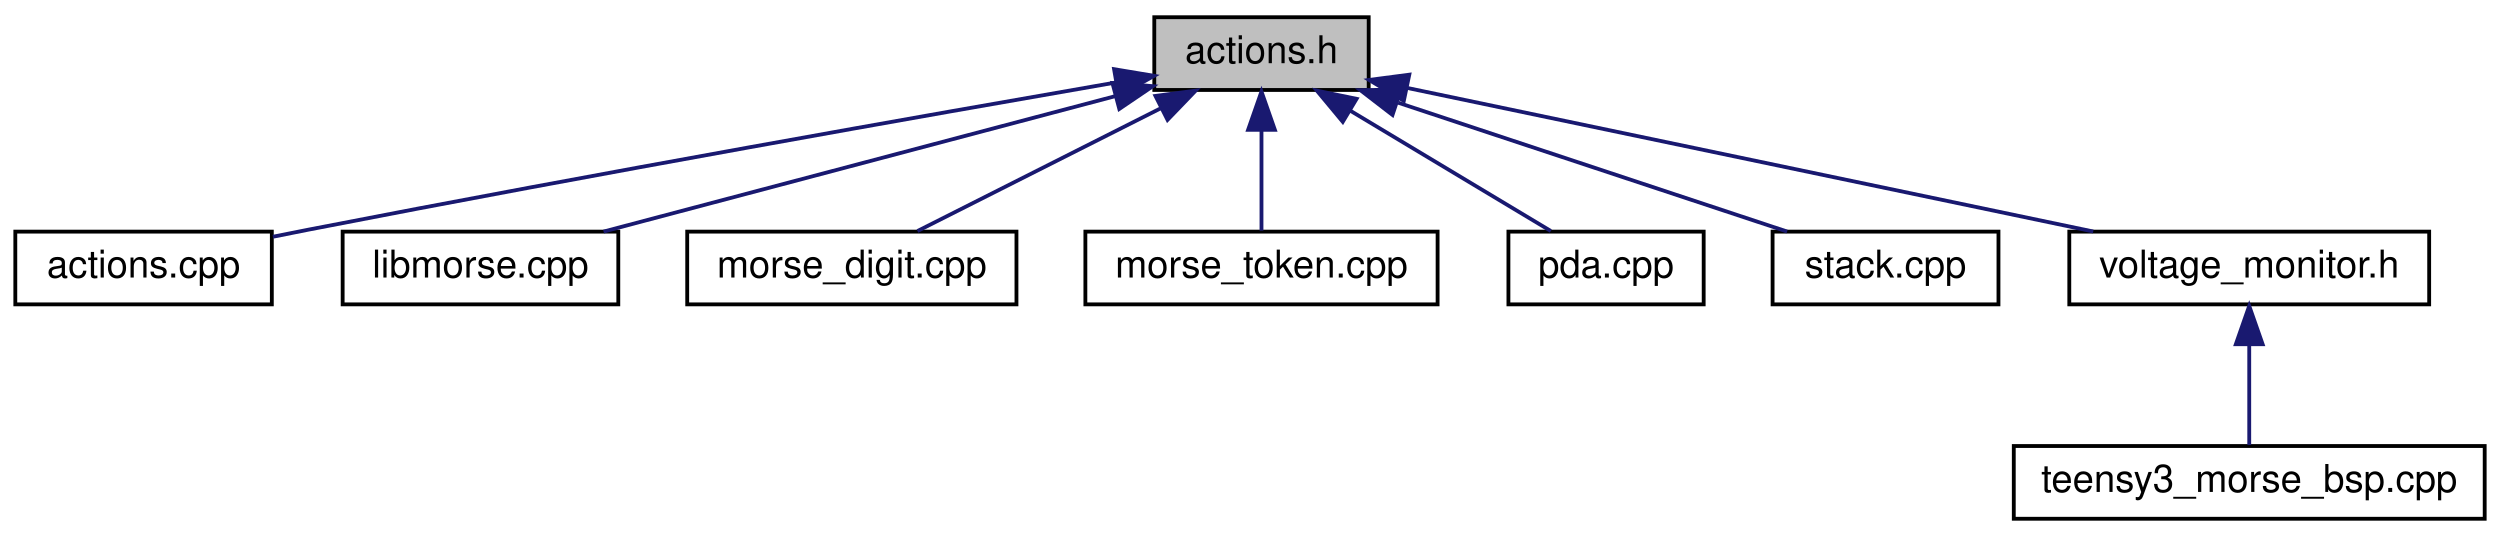
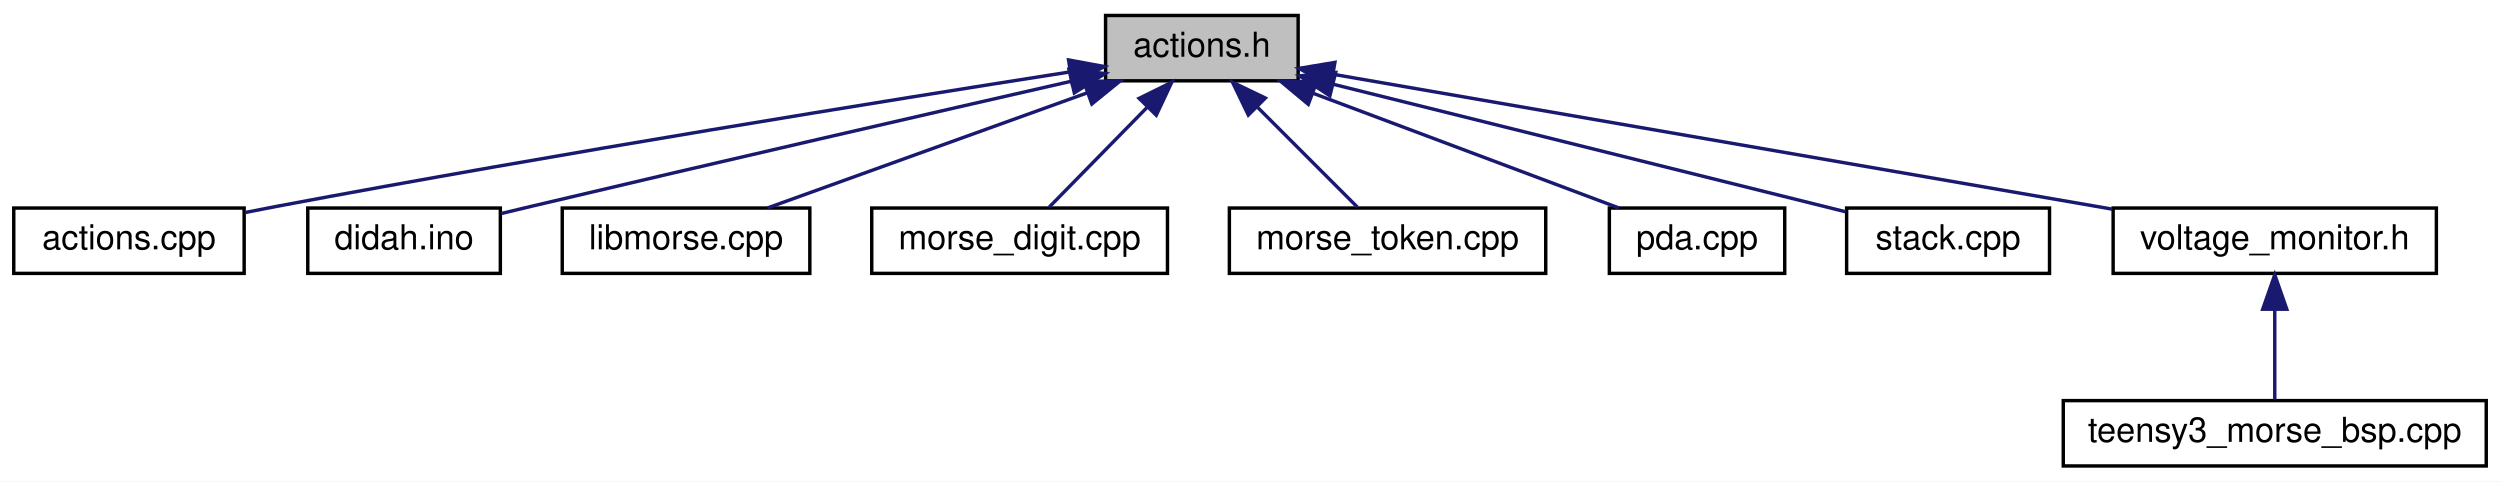
- <svg xmlns="http://www.w3.org/2000/svg" xmlns:xlink="http://www.w3.org/1999/xlink" width="653pt" height="140pt" viewBox="0.00 0.00 653.00 140.00">
+ <svg xmlns="http://www.w3.org/2000/svg" xmlns:xlink="http://www.w3.org/1999/xlink" width="727pt" height="140pt" viewBox="0.00 0.00 727.00 140.00">
  <g id="graph0" class="graph" transform="scale(1 1) rotate(0) translate(4 136)">
-     <polygon fill="white" stroke="none" points="-4,4 -4,-136 649,-136 649,4 -4,4" />
+     <polygon fill="white" stroke="none" points="-4,4 -4,-136 723,-136 723,4 -4,4" />
    <g id="node1" class="node">
-       <polygon fill="#bfbfbf" stroke="black" points="297.5,-112.5 297.5,-131.5 353.5,-131.5 353.5,-112.5 297.5,-112.5" />
-       <text text-anchor="middle" x="325.5" y="-119.5" font-family="Helvetica,sans-Serif" font-size="10.00">actions.h</text>
+       <polygon fill="#bfbfbf" stroke="black" points="317.5,-112.5 317.5,-131.5 373.5,-131.5 373.5,-112.5 317.5,-112.5" />
+       <text text-anchor="middle" x="345.5" y="-119.5" font-family="Helvetica,sans-Serif" font-size="10.00">actions.h</text>
    </g>
    <g id="node2" class="node">
      <g id="a_node2">
        <a xlink:href="actions_8cpp.html" target="_top" xlink:title="Implementation of application-specific actions. ">
          <polygon fill="white" stroke="black" points="0,-56.5 0,-75.5 67,-75.5 67,-56.5 0,-56.5" />
          <text text-anchor="middle" x="33.5" y="-63.5" font-family="Helvetica,sans-Serif" font-size="10.00">actions.cpp</text>
        </a>
      </g>
    </g>
    <g id="edge1" class="edge">
-       <path fill="none" stroke="midnightblue" d="M287.319,-114.436C238.4,-105.949 151.015,-90.529 76.5,-76 73.506,-75.416 70.397,-74.795 67.283,-74.163" />
-       <polygon fill="midnightblue" stroke="midnightblue" points="286.996,-117.932 297.446,-116.189 288.19,-111.035 286.996,-117.932" />
+       <path fill="none" stroke="midnightblue" d="M306.999,-115.063C254.703,-106.883 158.344,-91.404 76.5,-76 73.502,-75.436 70.391,-74.828 67.275,-74.204" />
+       <polygon fill="midnightblue" stroke="midnightblue" points="306.741,-118.565 317.161,-116.647 307.82,-111.648 306.741,-118.565" />
    </g>
    <g id="node3" class="node">
      <g id="a_node3">
-         <a xlink:href="libmorse_8cpp.html" target="_top" xlink:title="Implementation of Morse code operations. ">
-           <polygon fill="white" stroke="black" points="85.5,-56.5 85.5,-75.5 157.5,-75.5 157.5,-56.5 85.5,-56.5" />
-           <text text-anchor="middle" x="121.5" y="-63.5" font-family="Helvetica,sans-Serif" font-size="10.00">libmorse.cpp</text>
+         <a xlink:href="didah_8ino.html" target="_top" xlink:title="Top-level entry points for the Morse code PDA/Application. ">
+           <polygon fill="white" stroke="black" points="85.5,-56.5 85.5,-75.5 141.5,-75.5 141.5,-56.5 85.5,-56.5" />
+           <text text-anchor="middle" x="113.5" y="-63.5" font-family="Helvetica,sans-Serif" font-size="10.00">didah.ino</text>
        </a>
      </g>
    </g>
    <g id="edge2" class="edge">
-       <path fill="none" stroke="midnightblue" d="M287.318,-110.893C248.771,-100.689 189.897,-85.105 153.656,-75.512" />
-       <polygon fill="midnightblue" stroke="midnightblue" points="286.572,-114.316 297.135,-113.492 288.363,-107.549 286.572,-114.316" />
+       <path fill="none" stroke="midnightblue" d="M307.432,-112.355C268.105,-103.391 204.965,-88.908 150.5,-76 147.67,-75.329 144.719,-74.623 141.773,-73.914" />
+       <polygon fill="midnightblue" stroke="midnightblue" points="306.854,-115.813 317.382,-114.621 308.408,-108.988 306.854,-115.813" />
    </g>
    <g id="node4" class="node">
      <g id="a_node4">
-         <a xlink:href="morse__digit_8cpp.html" target="_top" xlink:title="Implementation of decimal digit to Morse code conversion. ">
-           <polygon fill="white" stroke="black" points="175.5,-56.5 175.5,-75.5 261.5,-75.5 261.5,-56.5 175.5,-56.5" />
-           <text text-anchor="middle" x="218.5" y="-63.5" font-family="Helvetica,sans-Serif" font-size="10.00">morse_digit.cpp</text>
+         <a xlink:href="libmorse_8cpp.html" target="_top" xlink:title="Implementation of Morse code operations. ">
+           <polygon fill="white" stroke="black" points="159.5,-56.5 159.5,-75.5 231.5,-75.5 231.5,-56.5 159.5,-56.5" />
+           <text text-anchor="middle" x="195.5" y="-63.5" font-family="Helvetica,sans-Serif" font-size="10.00">libmorse.cpp</text>
        </a>
      </g>
    </g>
    <g id="edge3" class="edge">
-       <path fill="none" stroke="midnightblue" d="M299.198,-107.726C279.385,-97.727 252.793,-84.306 235.649,-75.654" />
-       <polygon fill="midnightblue" stroke="midnightblue" points="297.804,-110.943 308.309,-112.324 300.958,-104.694 297.804,-110.943" />
+       <path fill="none" stroke="midnightblue" d="M312.275,-109.039C284.052,-98.879 244.238,-84.546 219.157,-75.516" />
+       <polygon fill="midnightblue" stroke="midnightblue" points="311.138,-112.349 321.732,-112.444 313.509,-105.763 311.138,-112.349" />
    </g>
    <g id="node5" class="node">
      <g id="a_node5">
-         <a xlink:href="morse__token_8cpp.html" target="_top" xlink:title="Implementation of Morse code operations. ">
-           <polygon fill="white" stroke="black" points="279.5,-56.5 279.5,-75.5 371.5,-75.5 371.5,-56.5 279.5,-56.5" />
-           <text text-anchor="middle" x="325.5" y="-63.5" font-family="Helvetica,sans-Serif" font-size="10.00">morse_token.cpp</text>
+         <a xlink:href="morse__digit_8cpp.html" target="_top" xlink:title="Implementation of decimal digit to Morse code conversion. ">
+           <polygon fill="white" stroke="black" points="249.5,-56.5 249.5,-75.5 335.5,-75.5 335.5,-56.5 249.5,-56.5" />
+           <text text-anchor="middle" x="292.5" y="-63.5" font-family="Helvetica,sans-Serif" font-size="10.00">morse_digit.cpp</text>
        </a>
      </g>
    </g>
    <g id="edge4" class="edge">
-       <path fill="none" stroke="midnightblue" d="M325.5,-101.805C325.5,-92.91 325.5,-82.78 325.5,-75.751" />
-       <polygon fill="midnightblue" stroke="midnightblue" points="322,-102.083 325.5,-112.083 329,-102.083 322,-102.083" />
+       <path fill="none" stroke="midnightblue" d="M329.519,-104.718C320.178,-95.2 308.754,-83.561 301.089,-75.751" />
+       <polygon fill="midnightblue" stroke="midnightblue" points="327.246,-107.398 336.748,-112.083 332.241,-102.494 327.246,-107.398" />
    </g>
    <g id="node6" class="node">
      <g id="a_node6">
-         <a xlink:href="pda_8cpp.html" target="_top" xlink:title="Implementation of Personal Digital Assistant functions. ">
-           <polygon fill="white" stroke="black" points="390,-56.5 390,-75.5 441,-75.5 441,-56.5 390,-56.5" />
-           <text text-anchor="middle" x="415.5" y="-63.5" font-family="Helvetica,sans-Serif" font-size="10.00">pda.cpp</text>
+         <a xlink:href="morse__token_8cpp.html" target="_top" xlink:title="Implementation of Morse code operations. ">
+           <polygon fill="white" stroke="black" points="353.5,-56.5 353.5,-75.5 445.5,-75.5 445.5,-56.5 353.5,-56.5" />
+           <text text-anchor="middle" x="399.5" y="-63.5" font-family="Helvetica,sans-Serif" font-size="10.00">morse_token.cpp</text>
        </a>
      </g>
    </g>
    <g id="edge5" class="edge">
-       <path fill="none" stroke="midnightblue" d="M348.538,-107.177C365.099,-97.241 386.918,-84.149 401.076,-75.654" />
-       <polygon fill="midnightblue" stroke="midnightblue" points="346.734,-104.178 339.96,-112.324 350.336,-110.18 346.734,-104.178" />
+       <path fill="none" stroke="midnightblue" d="M361.498,-105.002C371.067,-95.433 382.861,-83.639 390.749,-75.751" />
+       <polygon fill="midnightblue" stroke="midnightblue" points="359.013,-102.537 354.417,-112.083 363.963,-107.487 359.013,-102.537" />
    </g>
    <g id="node7" class="node">
      <g id="a_node7">
-         <a xlink:href="stack_8cpp.html" target="_top" xlink:title="Implementation of Stack-related convenience functions. ">
-           <polygon fill="white" stroke="black" points="459,-56.5 459,-75.5 518,-75.5 518,-56.5 459,-56.5" />
-           <text text-anchor="middle" x="488.5" y="-63.5" font-family="Helvetica,sans-Serif" font-size="10.00">stack.cpp</text>
+         <a xlink:href="pda_8cpp.html" target="_top" xlink:title="Implementation of Personal Digital Assistant functions. ">
+           <polygon fill="white" stroke="black" points="464,-56.5 464,-75.5 515,-75.5 515,-56.5 464,-56.5" />
+           <text text-anchor="middle" x="489.5" y="-63.5" font-family="Helvetica,sans-Serif" font-size="10.00">pda.cpp</text>
        </a>
      </g>
    </g>
    <g id="edge6" class="edge">
-       <path fill="none" stroke="midnightblue" d="M361.203,-109.172C391.896,-99.004 435.419,-84.585 462.793,-75.516" />
-       <polygon fill="midnightblue" stroke="midnightblue" points="359.72,-105.976 351.328,-112.444 361.921,-112.621 359.72,-105.976" />
+       <path fill="none" stroke="midnightblue" d="M377.751,-108.906C404.824,-98.754 442.817,-84.506 466.79,-75.516" />
+       <polygon fill="midnightblue" stroke="midnightblue" points="376.452,-105.655 368.317,-112.444 378.909,-112.209 376.452,-105.655" />
    </g>
    <g id="node8" class="node">
      <g id="a_node8">
-         <a xlink:href="voltage__monitor_8h.html" target="_top" xlink:title="Trivial co-routine to gather and filter ADC samples. ">
-           <polygon fill="white" stroke="black" points="536.5,-56.5 536.5,-75.5 630.5,-75.5 630.5,-56.5 536.5,-56.5" />
-           <text text-anchor="middle" x="583.5" y="-63.5" font-family="Helvetica,sans-Serif" font-size="10.00">voltage_monitor.h</text>
+         <a xlink:href="stack_8cpp.html" target="_top" xlink:title="Implementation of Stack-related convenience functions. ">
+           <polygon fill="white" stroke="black" points="533,-56.5 533,-75.5 592,-75.5 592,-56.5 533,-56.5" />
+           <text text-anchor="middle" x="562.5" y="-63.5" font-family="Helvetica,sans-Serif" font-size="10.00">stack.cpp</text>
        </a>
      </g>
    </g>
    <g id="edge7" class="edge">
-       <path fill="none" stroke="midnightblue" d="M363.579,-113.03C411.528,-102.994 493.568,-85.823 542.746,-75.53" />
-       <polygon fill="midnightblue" stroke="midnightblue" points="362.673,-109.644 353.602,-115.118 364.107,-116.495 362.673,-109.644" />
+       <path fill="none" stroke="midnightblue" d="M383.841,-111.459C426.354,-100.88 494.025,-84.04 532.732,-74.408" />
+       <polygon fill="midnightblue" stroke="midnightblue" points="382.728,-108.129 373.869,-113.94 384.418,-114.922 382.728,-108.129" />
    </g>
    <g id="node9" class="node">
      <g id="a_node9">
-         <a xlink:href="teensy3__morse__bsp_8cpp.html" target="_top" xlink:title="Implementation of Teensy 3.0 board support package. ">
-           <polygon fill="white" stroke="black" points="522,-0.5 522,-19.5 645,-19.5 645,-0.5 522,-0.5" />
-           <text text-anchor="middle" x="583.5" y="-7.5" font-family="Helvetica,sans-Serif" font-size="10.00">teensy3_morse_bsp.cpp</text>
+         <a xlink:href="voltage__monitor_8h.html" target="_top" xlink:title="Trivial co-routine to gather and filter ADC samples. ">
+           <polygon fill="white" stroke="black" points="610.5,-56.5 610.5,-75.5 704.5,-75.5 704.5,-56.5 610.5,-56.5" />
+           <text text-anchor="middle" x="657.5" y="-63.5" font-family="Helvetica,sans-Serif" font-size="10.00">voltage_monitor.h</text>
        </a>
      </g>
    </g>
    <g id="edge8" class="edge">
-       <path fill="none" stroke="midnightblue" d="M583.5,-45.804C583.5,-36.91 583.5,-26.78 583.5,-19.751" />
-       <polygon fill="midnightblue" stroke="midnightblue" points="580,-46.083 583.5,-56.083 587,-46.083 580,-46.083" />
+       <path fill="none" stroke="midnightblue" d="M383.795,-114.372C440.909,-104.487 548.302,-85.9 610.227,-75.182" />
+       <polygon fill="midnightblue" stroke="midnightblue" points="382.995,-110.958 373.738,-116.113 384.189,-117.856 382.995,-110.958" />
+     </g>
+     <g id="node10" class="node">
+       <g id="a_node10">
+         <a xlink:href="teensy3__morse__bsp_8cpp.html" target="_top" xlink:title="Implementation of Teensy 3.0 board support package. ">
+           <polygon fill="white" stroke="black" points="596,-0.5 596,-19.5 719,-19.5 719,-0.5 596,-0.5" />
+           <text text-anchor="middle" x="657.5" y="-7.5" font-family="Helvetica,sans-Serif" font-size="10.00">teensy3_morse_bsp.cpp</text>
+         </a>
+       </g>
+     </g>
+     <g id="edge9" class="edge">
+       <path fill="none" stroke="midnightblue" d="M657.5,-45.804C657.5,-36.91 657.5,-26.78 657.5,-19.751" />
+       <polygon fill="midnightblue" stroke="midnightblue" points="654,-46.083 657.5,-56.083 661,-46.083 654,-46.083" />
    </g>
  </g>
</svg>
